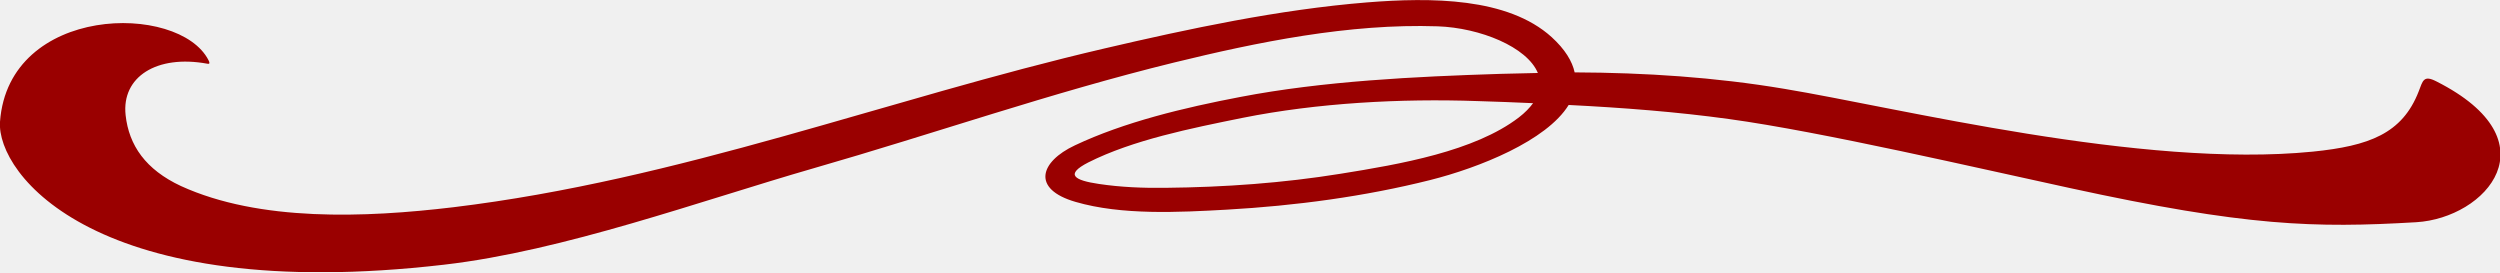
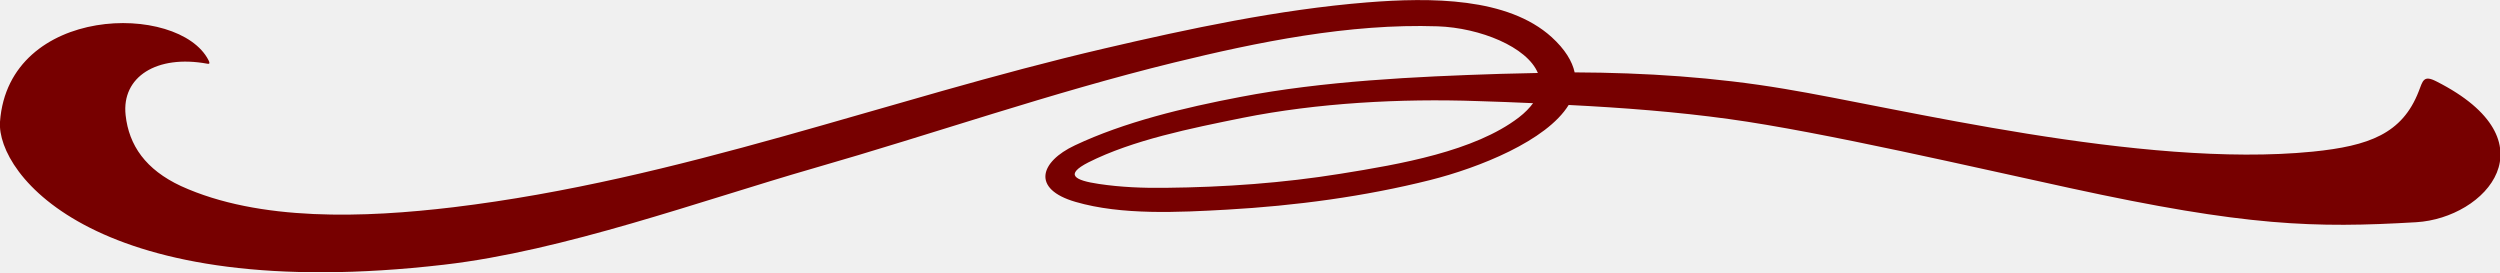
<svg xmlns="http://www.w3.org/2000/svg" version="1.1" id="Layer_1" x="0px" y="0px" viewBox="0 0 835.9 91" style="enable-background:new 0 0 835.9 91;" xml:space="preserve">
  <style type="text/css">
	.st0{filter:url(#Adobe_OpacityMaskFilter);}
	.st1{fill:#FFFFFF;}
- 	.st2{mask:url(#mask-2_1_);fill:#9A0000;}
+ 	.st2{mask:url(#mask-2_1_);fill:#770000;}
</style>
  <g id="Artboard" transform="translate(-714, -149)">
    <g id="Page-1" transform="translate(714, 149)">
      <g id="Clip-2">
		</g>
      <defs>
        <filter id="Adobe_OpacityMaskFilter" filterUnits="userSpaceOnUse" x="0" y="0" width="835.9" height="91">
          <feColorMatrix type="matrix" values="1 0 0 0 0  0 1 0 0 0  0 0 1 0 0  0 0 0 1 0" />
        </filter>
      </defs>
      <mask maskUnits="userSpaceOnUse" x="0" y="0" width="835.9" height="91" id="mask-2_1_">
        <g class="st0">
          <polygon id="path-1_1_" class="st1" points="0,0 835.9,0 835.9,91 0,91     " />
        </g>
      </mask>
      <path id="Fill-1" class="st2" d="M507.8,39.3c-14.8,11.3-39.6,15.6-59.6,18.8c-19.2,3.1-38.8,4.5-58.5,4.7    c-7.4,0.1-15-0.2-22.3-1.3c-8.1-1.2-11.5-3.1-3.5-7.2c14.9-7.5,34.3-11.4,51.6-14.9c25-5,52.8-6.5,78.6-5.6    c6.1,0.2,12.3,0.4,18.5,0.7C511.5,36,509.9,37.7,507.8,39.3 M808.7,30.6c-5.5,14.1-16.6,18.2-35.4,20.1    c-57.2,5.7-138.6-14.7-176.7-21c-23.2-3.9-46.5-5.4-70.1-5.5c-0.8-3.7-3.2-7.7-7.7-11.8C504.1-0.9,478.4-0.9,457.1,0.8    c-29.6,2.4-59.5,8.8-87.8,15.4c-73,17-141.7,43.9-217.8,53.1c-29.4,3.5-64.7,4.9-91-7.1C48.7,56.7,43.1,48.6,42,38.5    c-1.4-12.8,10.4-20.3,27.3-17.2c1,0.2,0.8-0.4,0.4-1.2C59.8,0.8,2.9,1.5,0,40.7C-1.2,58.1,32,102,148.5,88.5    c39.9-4.6,85.9-21.4,123.4-32.2c40.4-11.6,79.5-25.3,120.7-35.4c27.8-6.8,58.5-13.1,88.1-12.1c14.2,0.5,29.9,6.9,33.5,15.6    c-4.2,0.1-8.4,0.2-12.6,0.3c-28.5,0.9-59.2,2.4-86.8,7.7c-18.9,3.6-38.9,8.4-55.4,16.2c-11.7,5.5-14.6,14.6,0.2,18.9    c15.4,4.5,34.5,3.5,50.6,2.6c23-1.3,46.1-4.4,68-9.9c16.3-4.1,38.9-13.1,46.3-25.1c18,0.9,36.2,2.3,53.6,4.7    c31.3,4.3,83.5,16.5,114.1,23.1c58.8,12.8,81.7,13.4,115.7,11.4c23.3-1.4,46.3-27.1,6.7-47.1C810.3,25,810.1,27,808.7,30.6" />
    </g>
  </g>
</svg>
